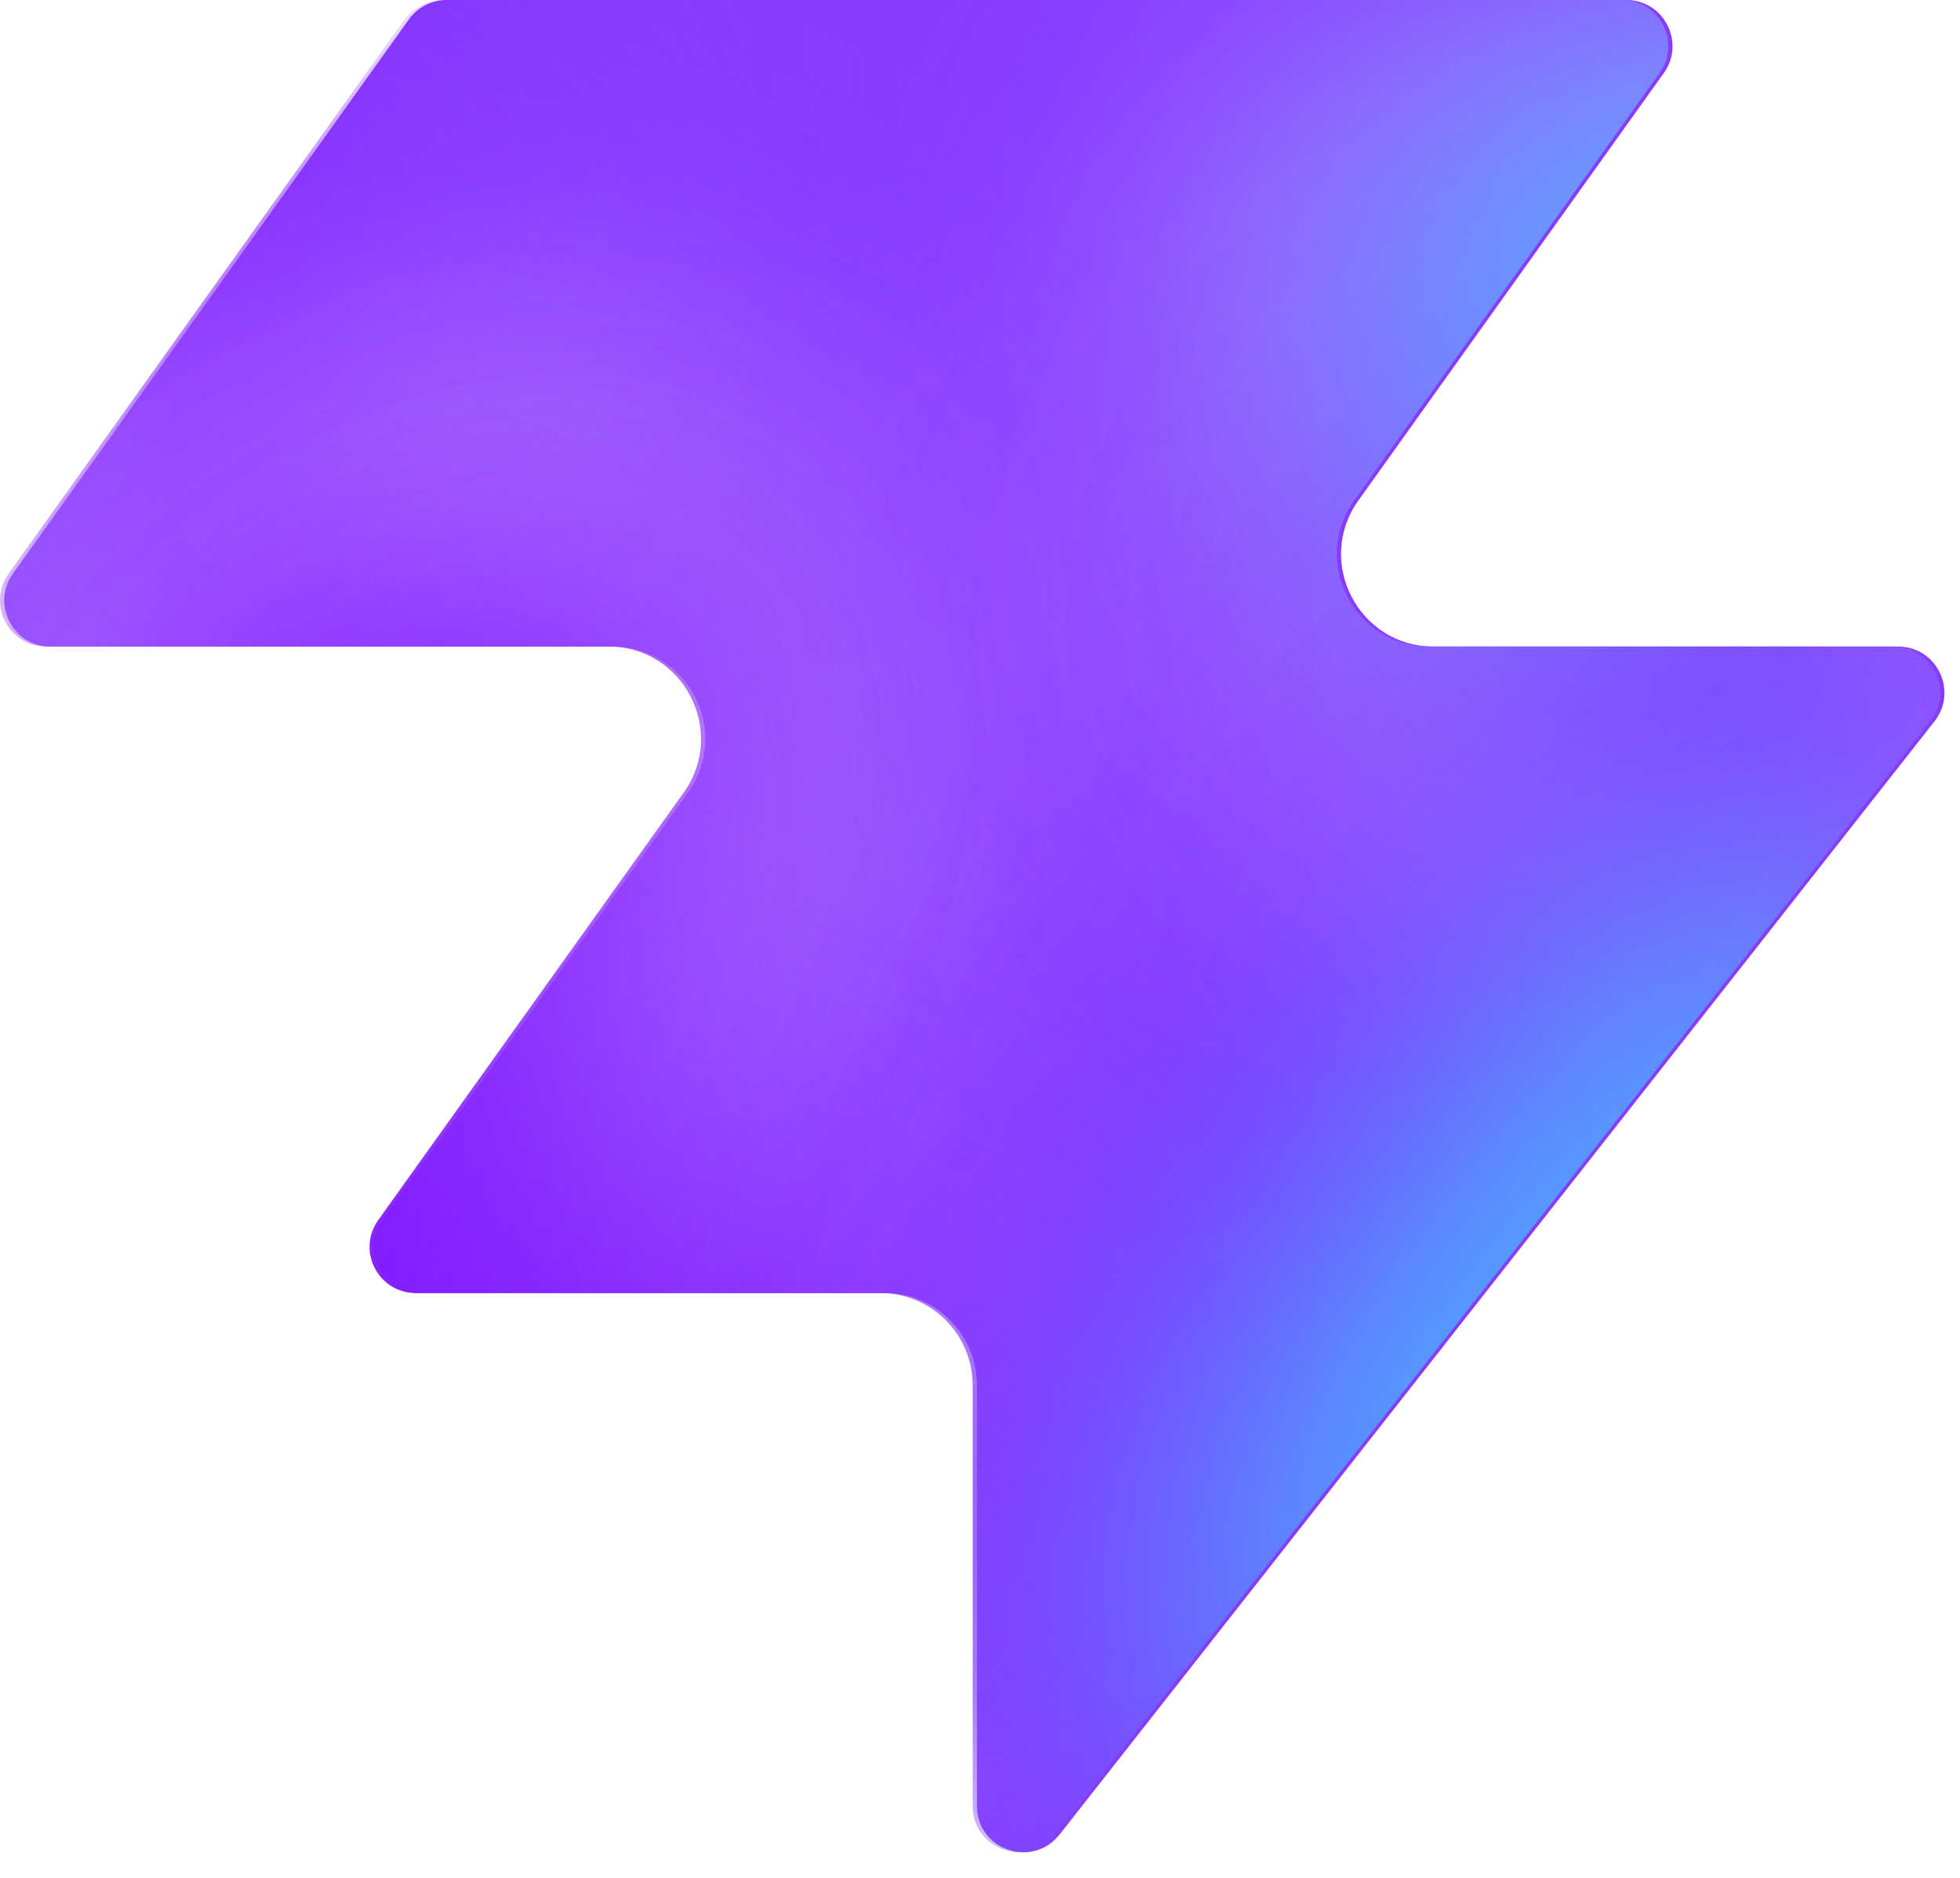
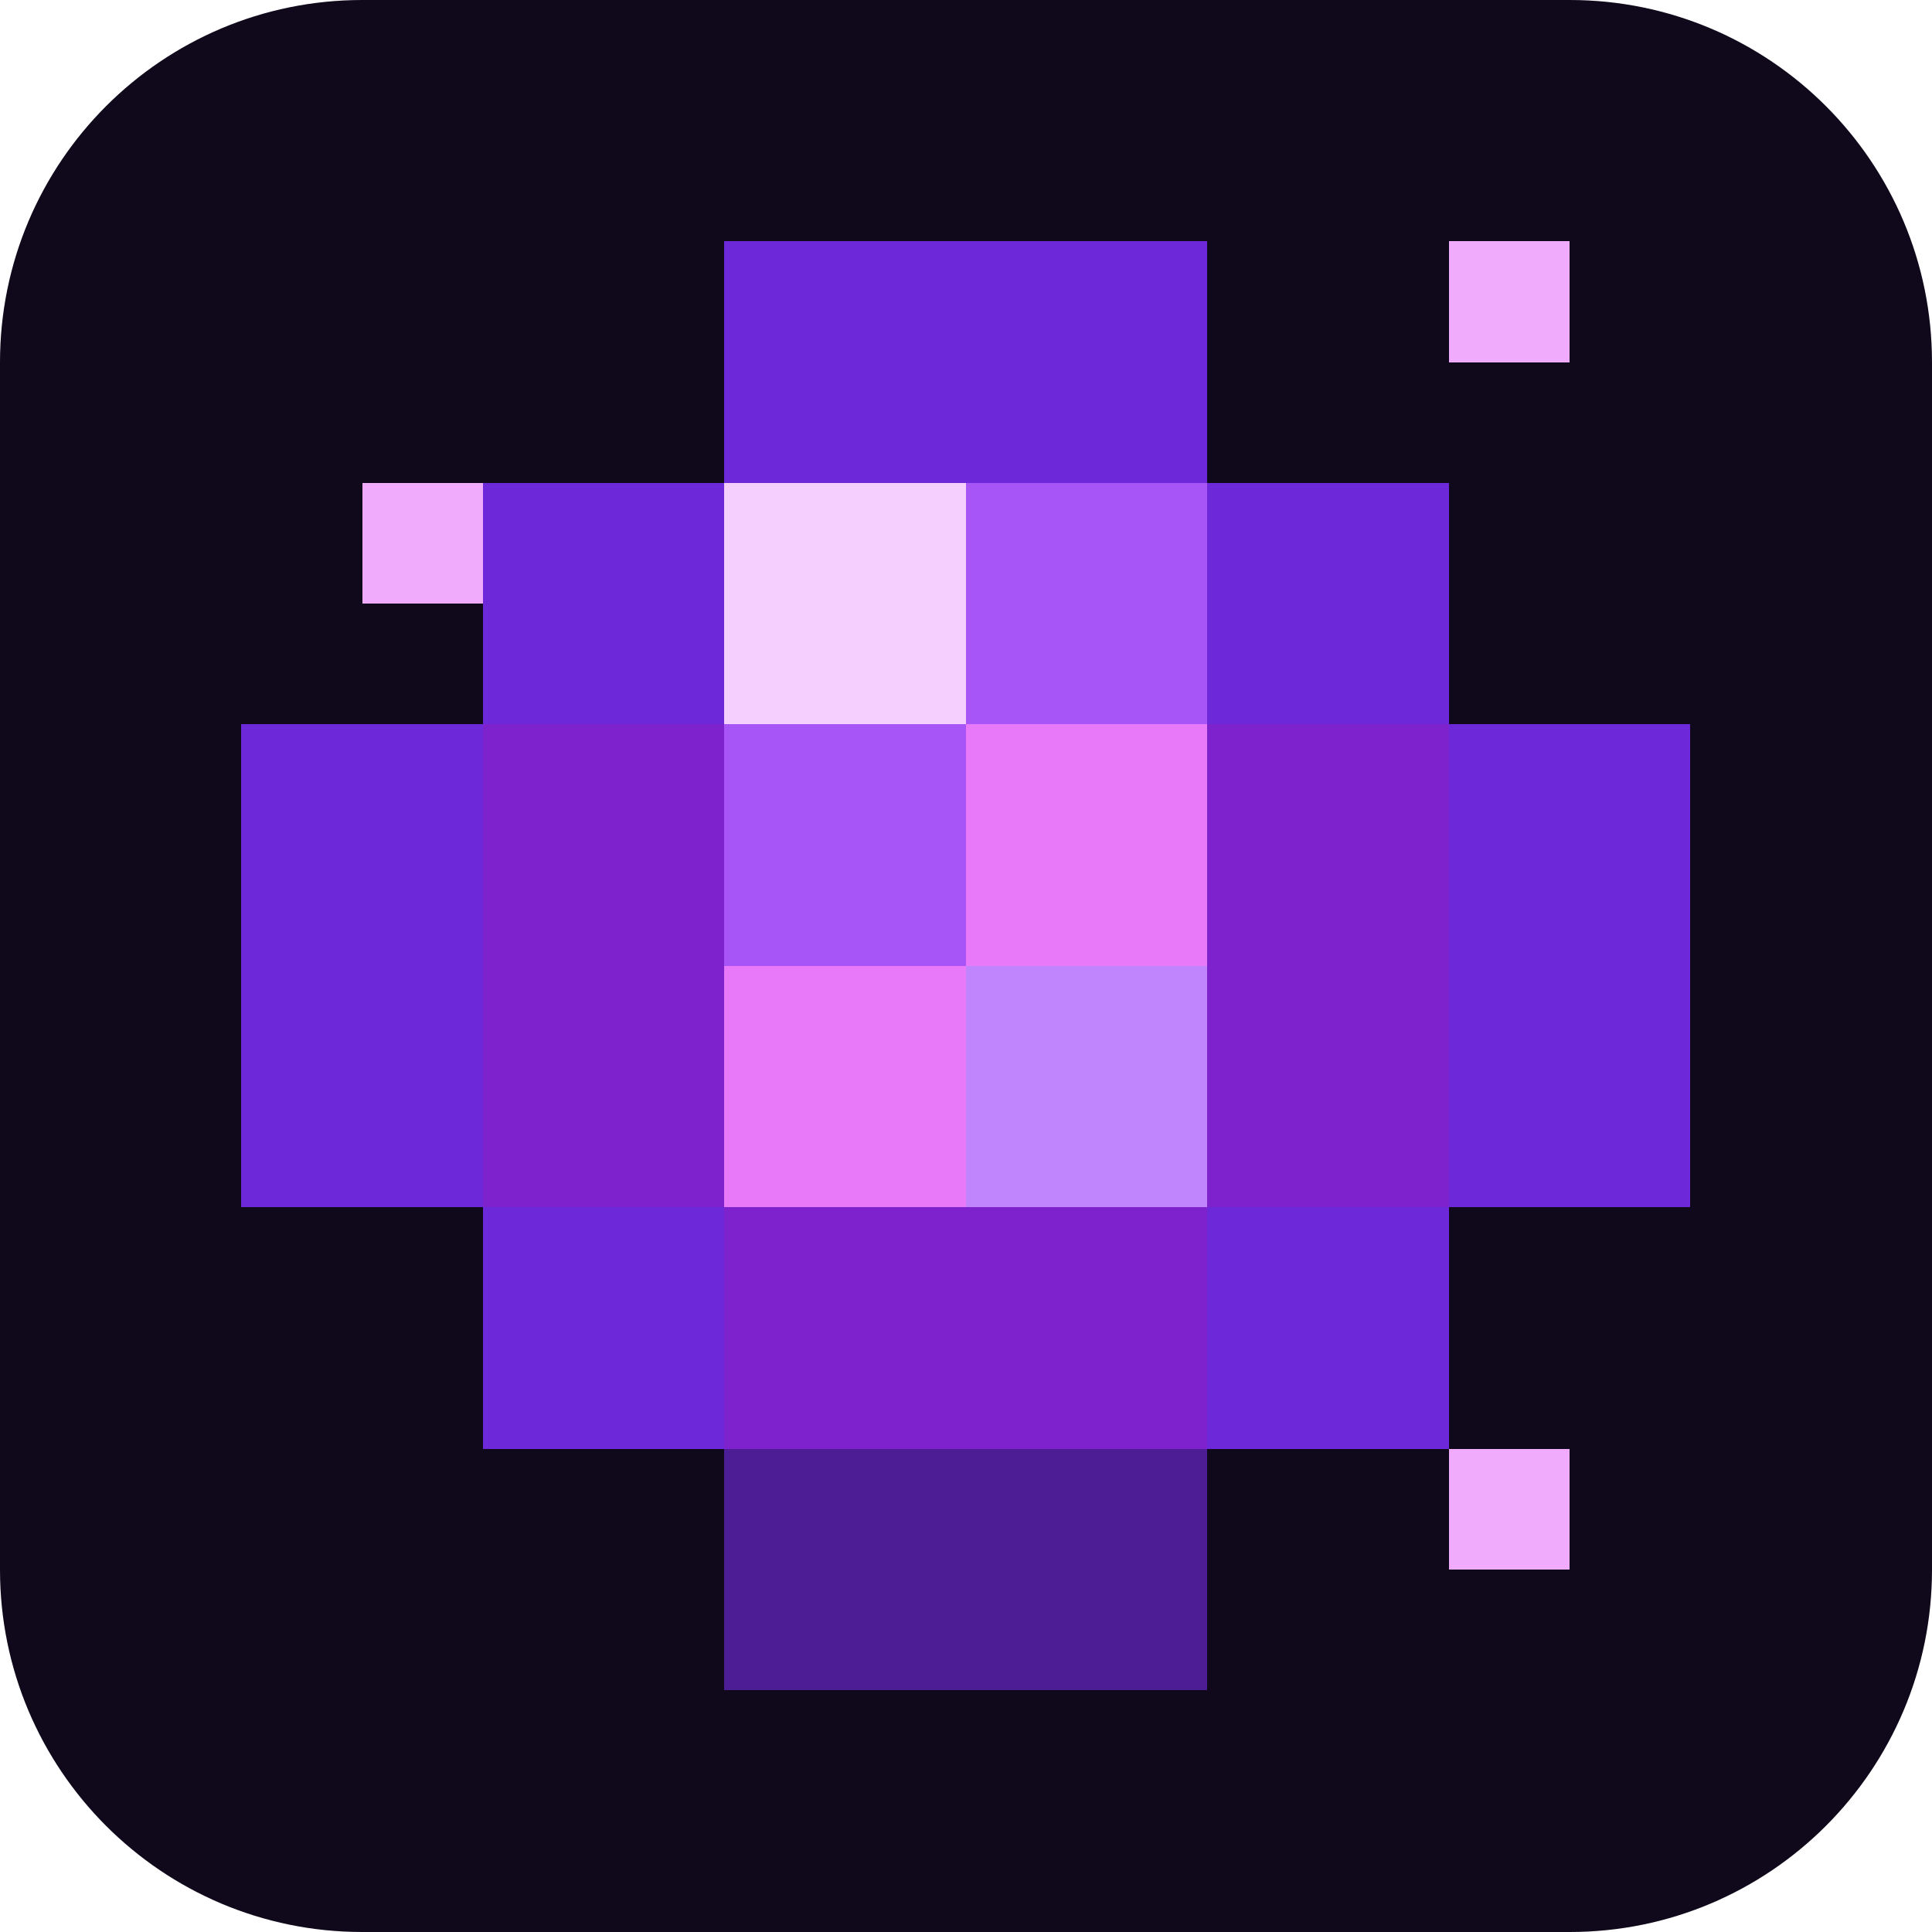
- <svg xmlns="http://www.w3.org/2000/svg" width="48" height="46" fill="none" viewBox="0 0 48 46">
-   <path fill="#863bff" d="M25.946 44.938c-.664.845-2.021.375-2.021-.698V33.937a2.26 2.26 0 0 0-2.262-2.262H10.287c-.92 0-1.456-1.04-.92-1.788l7.48-10.471c1.07-1.497 0-3.578-1.842-3.578H1.237c-.92 0-1.456-1.04-.92-1.788L10.013.474c.214-.297.556-.474.92-.474h28.894c.92 0 1.456 1.04.92 1.788l-7.48 10.471c-1.07 1.498 0 3.579 1.842 3.579h11.377c.943 0 1.473 1.088.89 1.83L25.947 44.94z" style="fill:#863bff;fill:color(display-p3 .525 .23 1);fill-opacity:1" />
-   <mask id="a" width="48" height="46" x="0" y="0" maskUnits="userSpaceOnUse" style="mask-type:alpha">
-     <path fill="#000" d="M25.842 44.938c-.664.844-2.021.375-2.021-.698V33.937a2.26 2.26 0 0 0-2.262-2.262H10.183c-.92 0-1.456-1.04-.92-1.788l7.48-10.471c1.07-1.498 0-3.579-1.842-3.579H1.133c-.92 0-1.456-1.04-.92-1.787L9.91.473c.214-.297.556-.474.92-.474h28.894c.92 0 1.456 1.04.92 1.788l-7.48 10.471c-1.07 1.498 0 3.578 1.842 3.578h11.377c.943 0 1.473 1.088.89 1.832L25.843 44.94z" style="fill:#000;fill-opacity:1" />
-   </mask>
-   <g mask="url(#a)">
-     <g filter="url(#b)">
-       <ellipse cx="5.508" cy="14.704" fill="#ede6ff" rx="5.508" ry="14.704" style="fill:#ede6ff;fill:color(display-p3 .927 .903 1);fill-opacity:1" transform="matrix(.00324 1 1 -.00324 -4.47 31.516)" />
-     </g>
-     <g filter="url(#c)">
-       <ellipse cx="10.399" cy="29.851" fill="#ede6ff" rx="10.399" ry="29.851" style="fill:#ede6ff;fill:color(display-p3 .927 .903 1);fill-opacity:1" transform="matrix(.00324 1 1 -.00324 -39.328 7.883)" />
-     </g>
-     <g filter="url(#d)">
-       <ellipse cx="5.508" cy="30.487" fill="#7e14ff" rx="5.508" ry="30.487" style="fill:#7e14ff;fill:color(display-p3 .492 .077 1);fill-opacity:1" transform="rotate(89.814 -25.913 -14.639)scale(1 -1)" />
-     </g>
-     <g filter="url(#e)">
-       <ellipse cx="5.508" cy="30.599" fill="#7e14ff" rx="5.508" ry="30.599" style="fill:#7e14ff;fill:color(display-p3 .492 .077 1);fill-opacity:1" transform="rotate(89.814 -32.644 -3.334)scale(1 -1)" />
-     </g>
-     <g filter="url(#f)">
-       <ellipse cx="5.508" cy="30.599" fill="#7e14ff" rx="5.508" ry="30.599" style="fill:#7e14ff;fill:color(display-p3 .492 .077 1);fill-opacity:1" transform="matrix(.00324 1 1 -.00324 -34.34 30.47)" />
-     </g>
-     <g filter="url(#g)">
-       <ellipse cx="14.072" cy="22.078" fill="#ede6ff" rx="14.072" ry="22.078" style="fill:#ede6ff;fill:color(display-p3 .927 .903 1);fill-opacity:1" transform="rotate(93.35 24.506 48.493)scale(-1 1)" />
-     </g>
-     <g filter="url(#h)">
-       <ellipse cx="3.47" cy="21.501" fill="#7e14ff" rx="3.47" ry="21.501" style="fill:#7e14ff;fill:color(display-p3 .492 .077 1);fill-opacity:1" transform="rotate(89.009 28.708 47.59)scale(-1 1)" />
-     </g>
-     <g filter="url(#i)">
-       <ellipse cx="3.47" cy="21.501" fill="#7e14ff" rx="3.47" ry="21.501" style="fill:#7e14ff;fill:color(display-p3 .492 .077 1);fill-opacity:1" transform="rotate(89.009 28.708 47.59)scale(-1 1)" />
-     </g>
-     <g filter="url(#j)">
-       <ellipse cx=".387" cy="8.972" fill="#7e14ff" rx="4.407" ry="29.108" style="fill:#7e14ff;fill:color(display-p3 .492 .077 1);fill-opacity:1" transform="rotate(39.51 .387 8.972)" />
-     </g>
-     <g filter="url(#k)">
-       <ellipse cx="47.523" cy="-6.092" fill="#7e14ff" rx="4.407" ry="29.108" style="fill:#7e14ff;fill:color(display-p3 .492 .077 1);fill-opacity:1" transform="rotate(37.892 47.523 -6.092)" />
-     </g>
-     <g filter="url(#l)">
-       <ellipse cx="41.412" cy="6.333" fill="#47bfff" rx="5.971" ry="9.665" style="fill:#47bfff;fill:color(display-p3 .28 .748 1);fill-opacity:1" transform="rotate(37.892 41.412 6.333)" />
-     </g>
-     <g filter="url(#m)">
-       <ellipse cx="-1.879" cy="38.332" fill="#7e14ff" rx="4.407" ry="29.108" style="fill:#7e14ff;fill:color(display-p3 .492 .077 1);fill-opacity:1" transform="rotate(37.892 -1.88 38.332)" />
-     </g>
-     <g filter="url(#n)">
-       <ellipse cx="-1.879" cy="38.332" fill="#7e14ff" rx="4.407" ry="29.108" style="fill:#7e14ff;fill:color(display-p3 .492 .077 1);fill-opacity:1" transform="rotate(37.892 -1.88 38.332)" />
-     </g>
-     <g filter="url(#o)">
-       <ellipse cx="35.651" cy="29.907" fill="#7e14ff" rx="4.407" ry="29.108" style="fill:#7e14ff;fill:color(display-p3 .492 .077 1);fill-opacity:1" transform="rotate(37.892 35.651 29.907)" />
-     </g>
-     <g filter="url(#p)">
-       <ellipse cx="38.418" cy="32.4" fill="#47bfff" rx="5.971" ry="15.297" style="fill:#47bfff;fill:color(display-p3 .28 .748 1);fill-opacity:1" transform="rotate(37.892 38.418 32.4)" />
-     </g>
+ <svg xmlns="http://www.w3.org/2000/svg" viewBox="0 0 64 64">
+   <rect width="64" height="64" rx="12" fill="#10091c" />
+   <g shape-rendering="crispEdges">
+     <path fill="#6d28d9" d="M24 8h16v8h8v8h8v16H48v8H40v8H24v-8H16v-8H8V24h8v-8h8z" />
+     <path fill="#a855f7" d="M24 16h16v8h8v16H40v8H24v-8H16V24h8z" />
+     <path fill="#e879f9" d="M24 16h8v8h-8zM32 24h8v8h-8zM24 32h8v8h-8z" />
+     <path fill="#f5d0fe" d="M24 16h8v8h-8z" />
+     <path fill="#7e22ce" d="M16 24h8v16h-8zM40 24h8v16h-8zM24 40h16v8H24z" />
+     <path fill="#c084fc" d="M32 32h8v8h-8z" />
+     <path fill="#4c1d95" d="M24 48h16v8H24z" />
+     <path fill="#f0abfc" d="M48 8h4v4h-4zM12 16h4v4h-4zM48 48h4v4h-4z" />
  </g>
-   <defs>
-     <filter id="b" width="60.045" height="41.654" x="-19.77" y="16.149" color-interpolation-filters="sRGB" filterUnits="userSpaceOnUse">
-       <feFlood flood-opacity="0" result="BackgroundImageFix" />
-       <feBlend in="SourceGraphic" in2="BackgroundImageFix" result="shape" />
-       <feGaussianBlur result="effect1_foregroundBlur_2002_17158" stdDeviation="7.659" />
-     </filter>
-     <filter id="c" width="90.34" height="51.437" x="-54.613" y="-7.533" color-interpolation-filters="sRGB" filterUnits="userSpaceOnUse">
-       <feFlood flood-opacity="0" result="BackgroundImageFix" />
-       <feBlend in="SourceGraphic" in2="BackgroundImageFix" result="shape" />
-       <feGaussianBlur result="effect1_foregroundBlur_2002_17158" stdDeviation="7.659" />
-     </filter>
-     <filter id="d" width="79.355" height="29.4" x="-49.64" y="2.03" color-interpolation-filters="sRGB" filterUnits="userSpaceOnUse">
-       <feFlood flood-opacity="0" result="BackgroundImageFix" />
-       <feBlend in="SourceGraphic" in2="BackgroundImageFix" result="shape" />
-       <feGaussianBlur result="effect1_foregroundBlur_2002_17158" stdDeviation="4.596" />
-     </filter>
-     <filter id="e" width="79.579" height="29.4" x="-45.045" y="20.029" color-interpolation-filters="sRGB" filterUnits="userSpaceOnUse">
-       <feFlood flood-opacity="0" result="BackgroundImageFix" />
-       <feBlend in="SourceGraphic" in2="BackgroundImageFix" result="shape" />
-       <feGaussianBlur result="effect1_foregroundBlur_2002_17158" stdDeviation="4.596" />
-     </filter>
-     <filter id="f" width="79.579" height="29.4" x="-43.513" y="21.178" color-interpolation-filters="sRGB" filterUnits="userSpaceOnUse">
-       <feFlood flood-opacity="0" result="BackgroundImageFix" />
-       <feBlend in="SourceGraphic" in2="BackgroundImageFix" result="shape" />
-       <feGaussianBlur result="effect1_foregroundBlur_2002_17158" stdDeviation="4.596" />
-     </filter>
-     <filter id="g" width="74.749" height="58.852" x="15.756" y="-17.901" color-interpolation-filters="sRGB" filterUnits="userSpaceOnUse">
-       <feFlood flood-opacity="0" result="BackgroundImageFix" />
-       <feBlend in="SourceGraphic" in2="BackgroundImageFix" result="shape" />
-       <feGaussianBlur result="effect1_foregroundBlur_2002_17158" stdDeviation="7.659" />
-     </filter>
-     <filter id="h" width="61.377" height="25.362" x="23.548" y="2.284" color-interpolation-filters="sRGB" filterUnits="userSpaceOnUse">
-       <feFlood flood-opacity="0" result="BackgroundImageFix" />
-       <feBlend in="SourceGraphic" in2="BackgroundImageFix" result="shape" />
-       <feGaussianBlur result="effect1_foregroundBlur_2002_17158" stdDeviation="4.596" />
-     </filter>
-     <filter id="i" width="61.377" height="25.362" x="23.548" y="2.284" color-interpolation-filters="sRGB" filterUnits="userSpaceOnUse">
-       <feFlood flood-opacity="0" result="BackgroundImageFix" />
-       <feBlend in="SourceGraphic" in2="BackgroundImageFix" result="shape" />
-       <feGaussianBlur result="effect1_foregroundBlur_2002_17158" stdDeviation="4.596" />
-     </filter>
-     <filter id="j" width="56.045" height="63.649" x="-27.636" y="-22.853" color-interpolation-filters="sRGB" filterUnits="userSpaceOnUse">
-       <feFlood flood-opacity="0" result="BackgroundImageFix" />
-       <feBlend in="SourceGraphic" in2="BackgroundImageFix" result="shape" />
-       <feGaussianBlur result="effect1_foregroundBlur_2002_17158" stdDeviation="4.596" />
-     </filter>
-     <filter id="k" width="54.814" height="64.646" x="20.116" y="-38.415" color-interpolation-filters="sRGB" filterUnits="userSpaceOnUse">
-       <feFlood flood-opacity="0" result="BackgroundImageFix" />
-       <feBlend in="SourceGraphic" in2="BackgroundImageFix" result="shape" />
-       <feGaussianBlur result="effect1_foregroundBlur_2002_17158" stdDeviation="4.596" />
-     </filter>
-     <filter id="l" width="33.541" height="35.313" x="24.641" y="-11.323" color-interpolation-filters="sRGB" filterUnits="userSpaceOnUse">
-       <feFlood flood-opacity="0" result="BackgroundImageFix" />
-       <feBlend in="SourceGraphic" in2="BackgroundImageFix" result="shape" />
-       <feGaussianBlur result="effect1_foregroundBlur_2002_17158" stdDeviation="4.596" />
-     </filter>
-     <filter id="m" width="54.814" height="64.646" x="-29.286" y="6.009" color-interpolation-filters="sRGB" filterUnits="userSpaceOnUse">
-       <feFlood flood-opacity="0" result="BackgroundImageFix" />
-       <feBlend in="SourceGraphic" in2="BackgroundImageFix" result="shape" />
-       <feGaussianBlur result="effect1_foregroundBlur_2002_17158" stdDeviation="4.596" />
-     </filter>
-     <filter id="n" width="54.814" height="64.646" x="-29.286" y="6.009" color-interpolation-filters="sRGB" filterUnits="userSpaceOnUse">
-       <feFlood flood-opacity="0" result="BackgroundImageFix" />
-       <feBlend in="SourceGraphic" in2="BackgroundImageFix" result="shape" />
-       <feGaussianBlur result="effect1_foregroundBlur_2002_17158" stdDeviation="4.596" />
-     </filter>
-     <filter id="o" width="54.814" height="64.646" x="8.244" y="-2.416" color-interpolation-filters="sRGB" filterUnits="userSpaceOnUse">
-       <feFlood flood-opacity="0" result="BackgroundImageFix" />
-       <feBlend in="SourceGraphic" in2="BackgroundImageFix" result="shape" />
-       <feGaussianBlur result="effect1_foregroundBlur_2002_17158" stdDeviation="4.596" />
-     </filter>
-     <filter id="p" width="39.409" height="43.623" x="18.713" y="10.588" color-interpolation-filters="sRGB" filterUnits="userSpaceOnUse">
-       <feFlood flood-opacity="0" result="BackgroundImageFix" />
-       <feBlend in="SourceGraphic" in2="BackgroundImageFix" result="shape" />
-       <feGaussianBlur result="effect1_foregroundBlur_2002_17158" stdDeviation="4.596" />
-     </filter>
-   </defs>
</svg>
